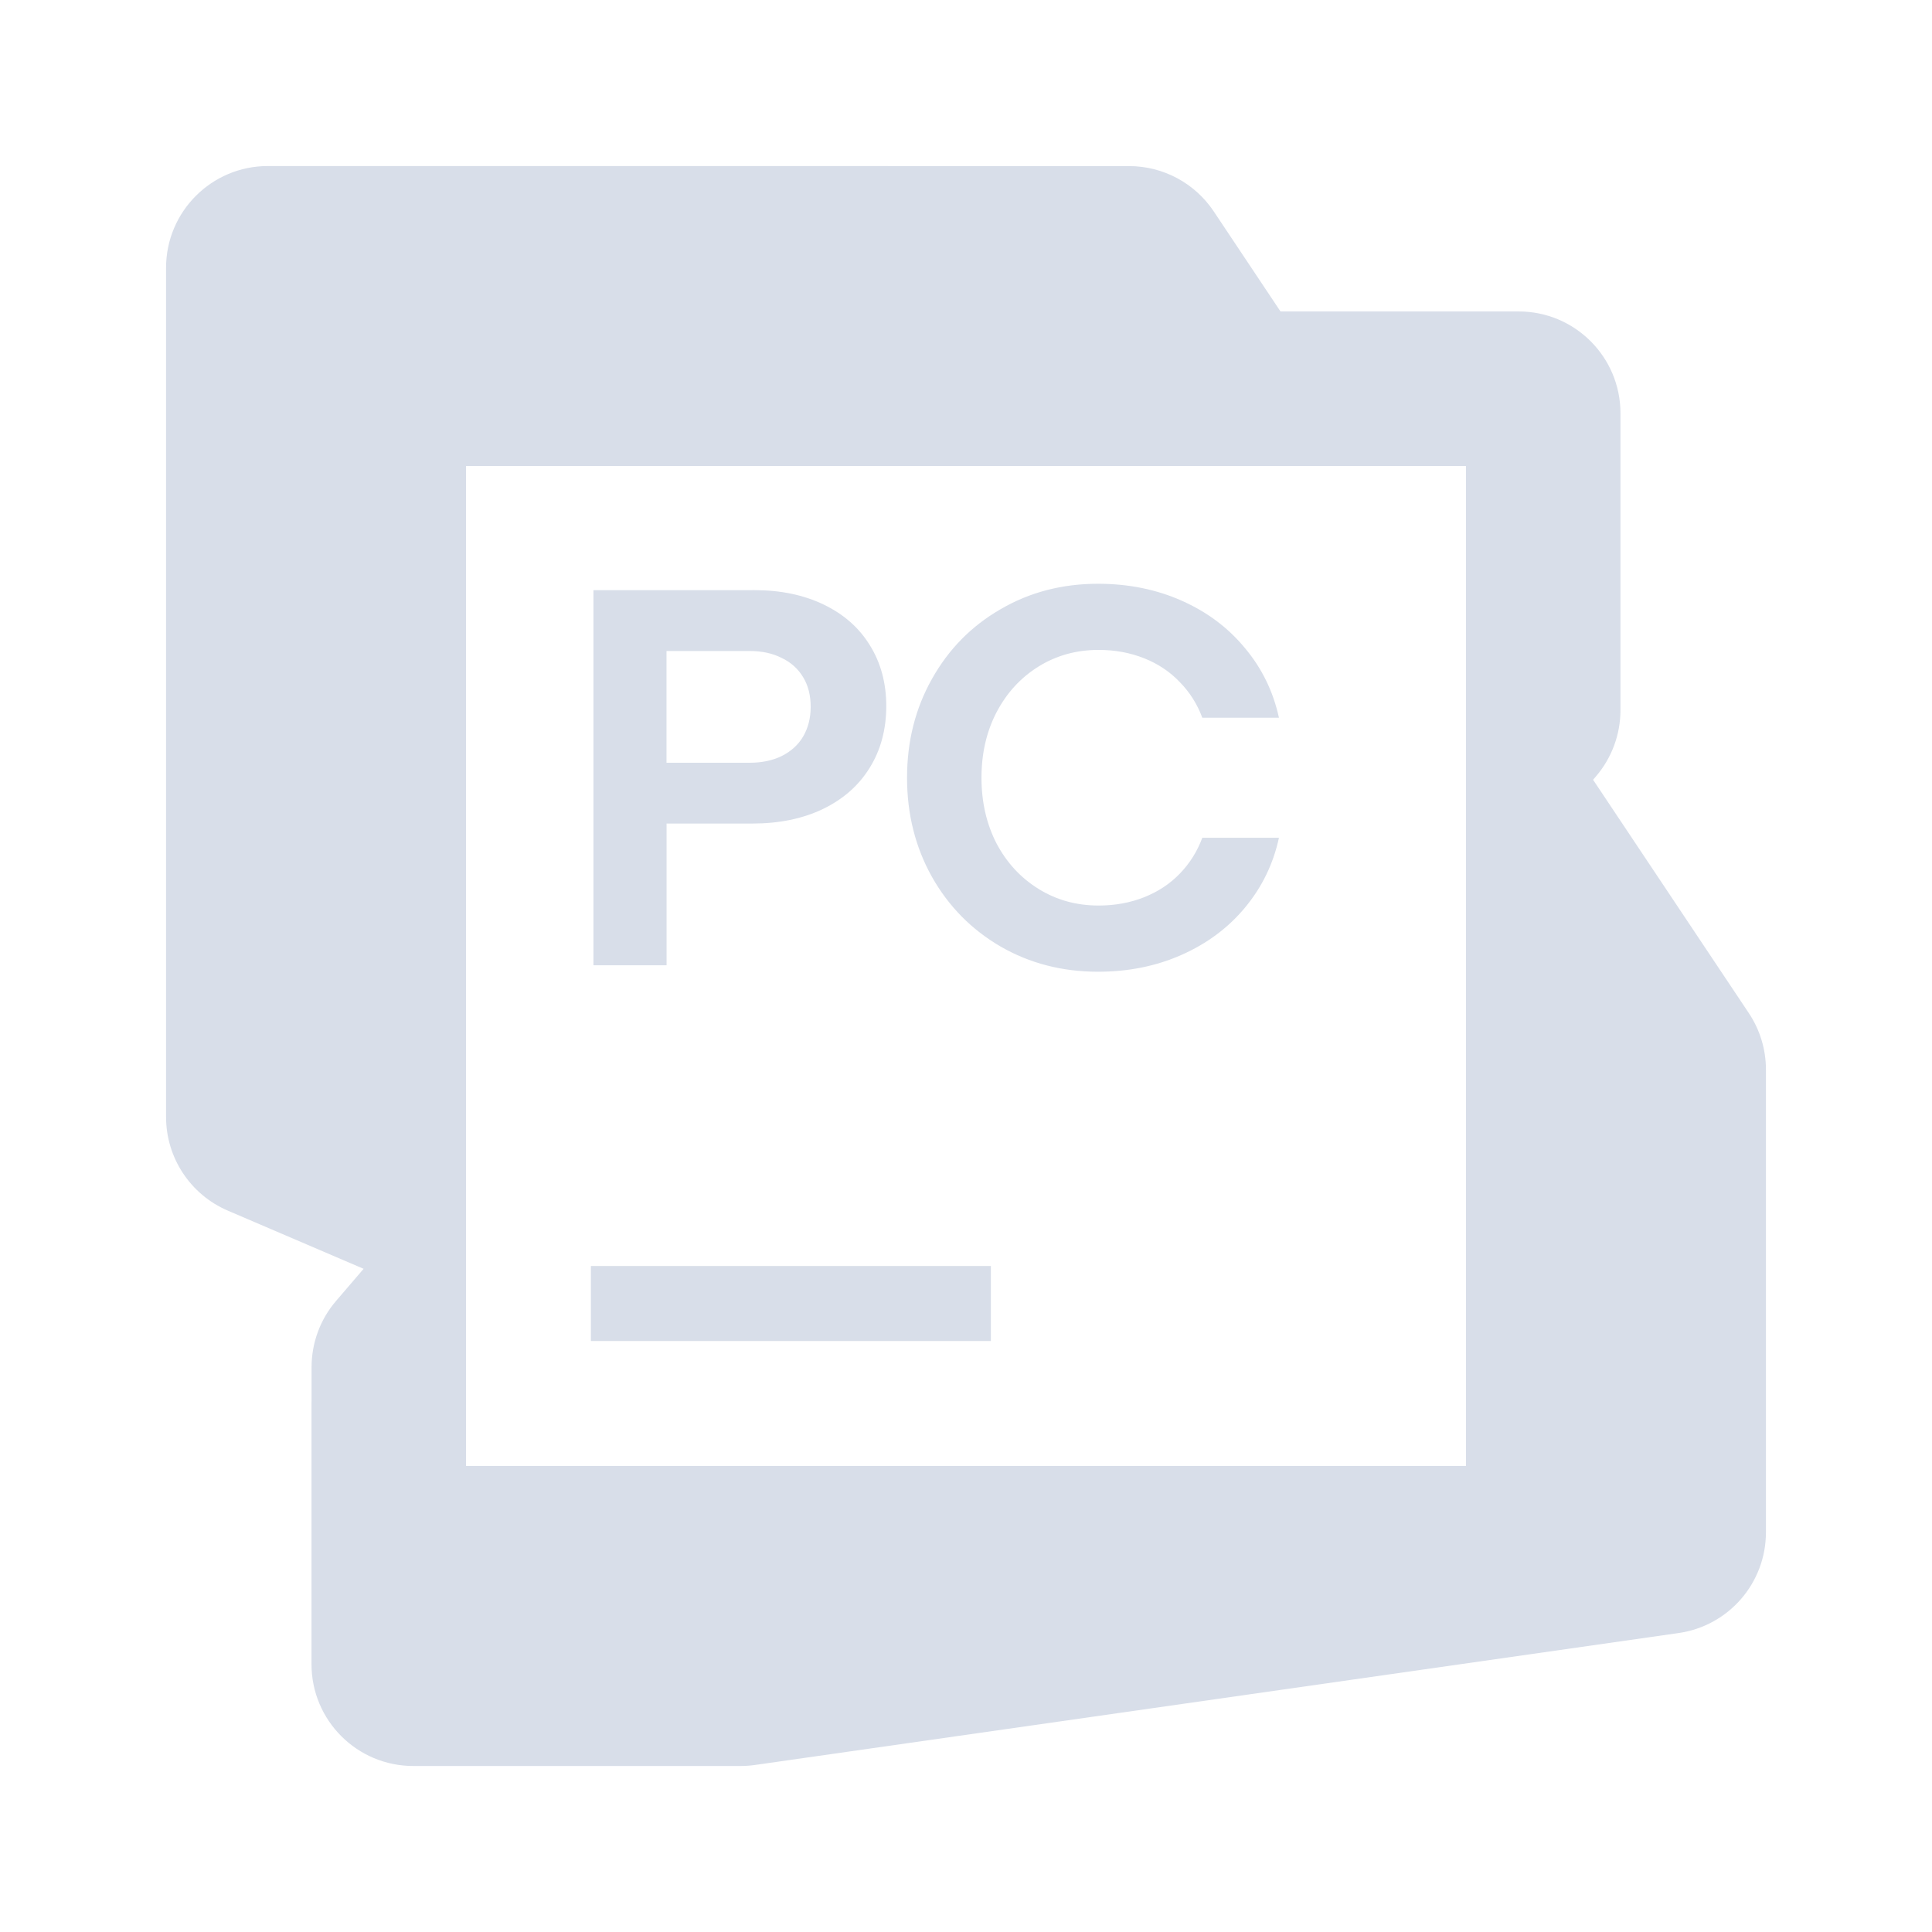
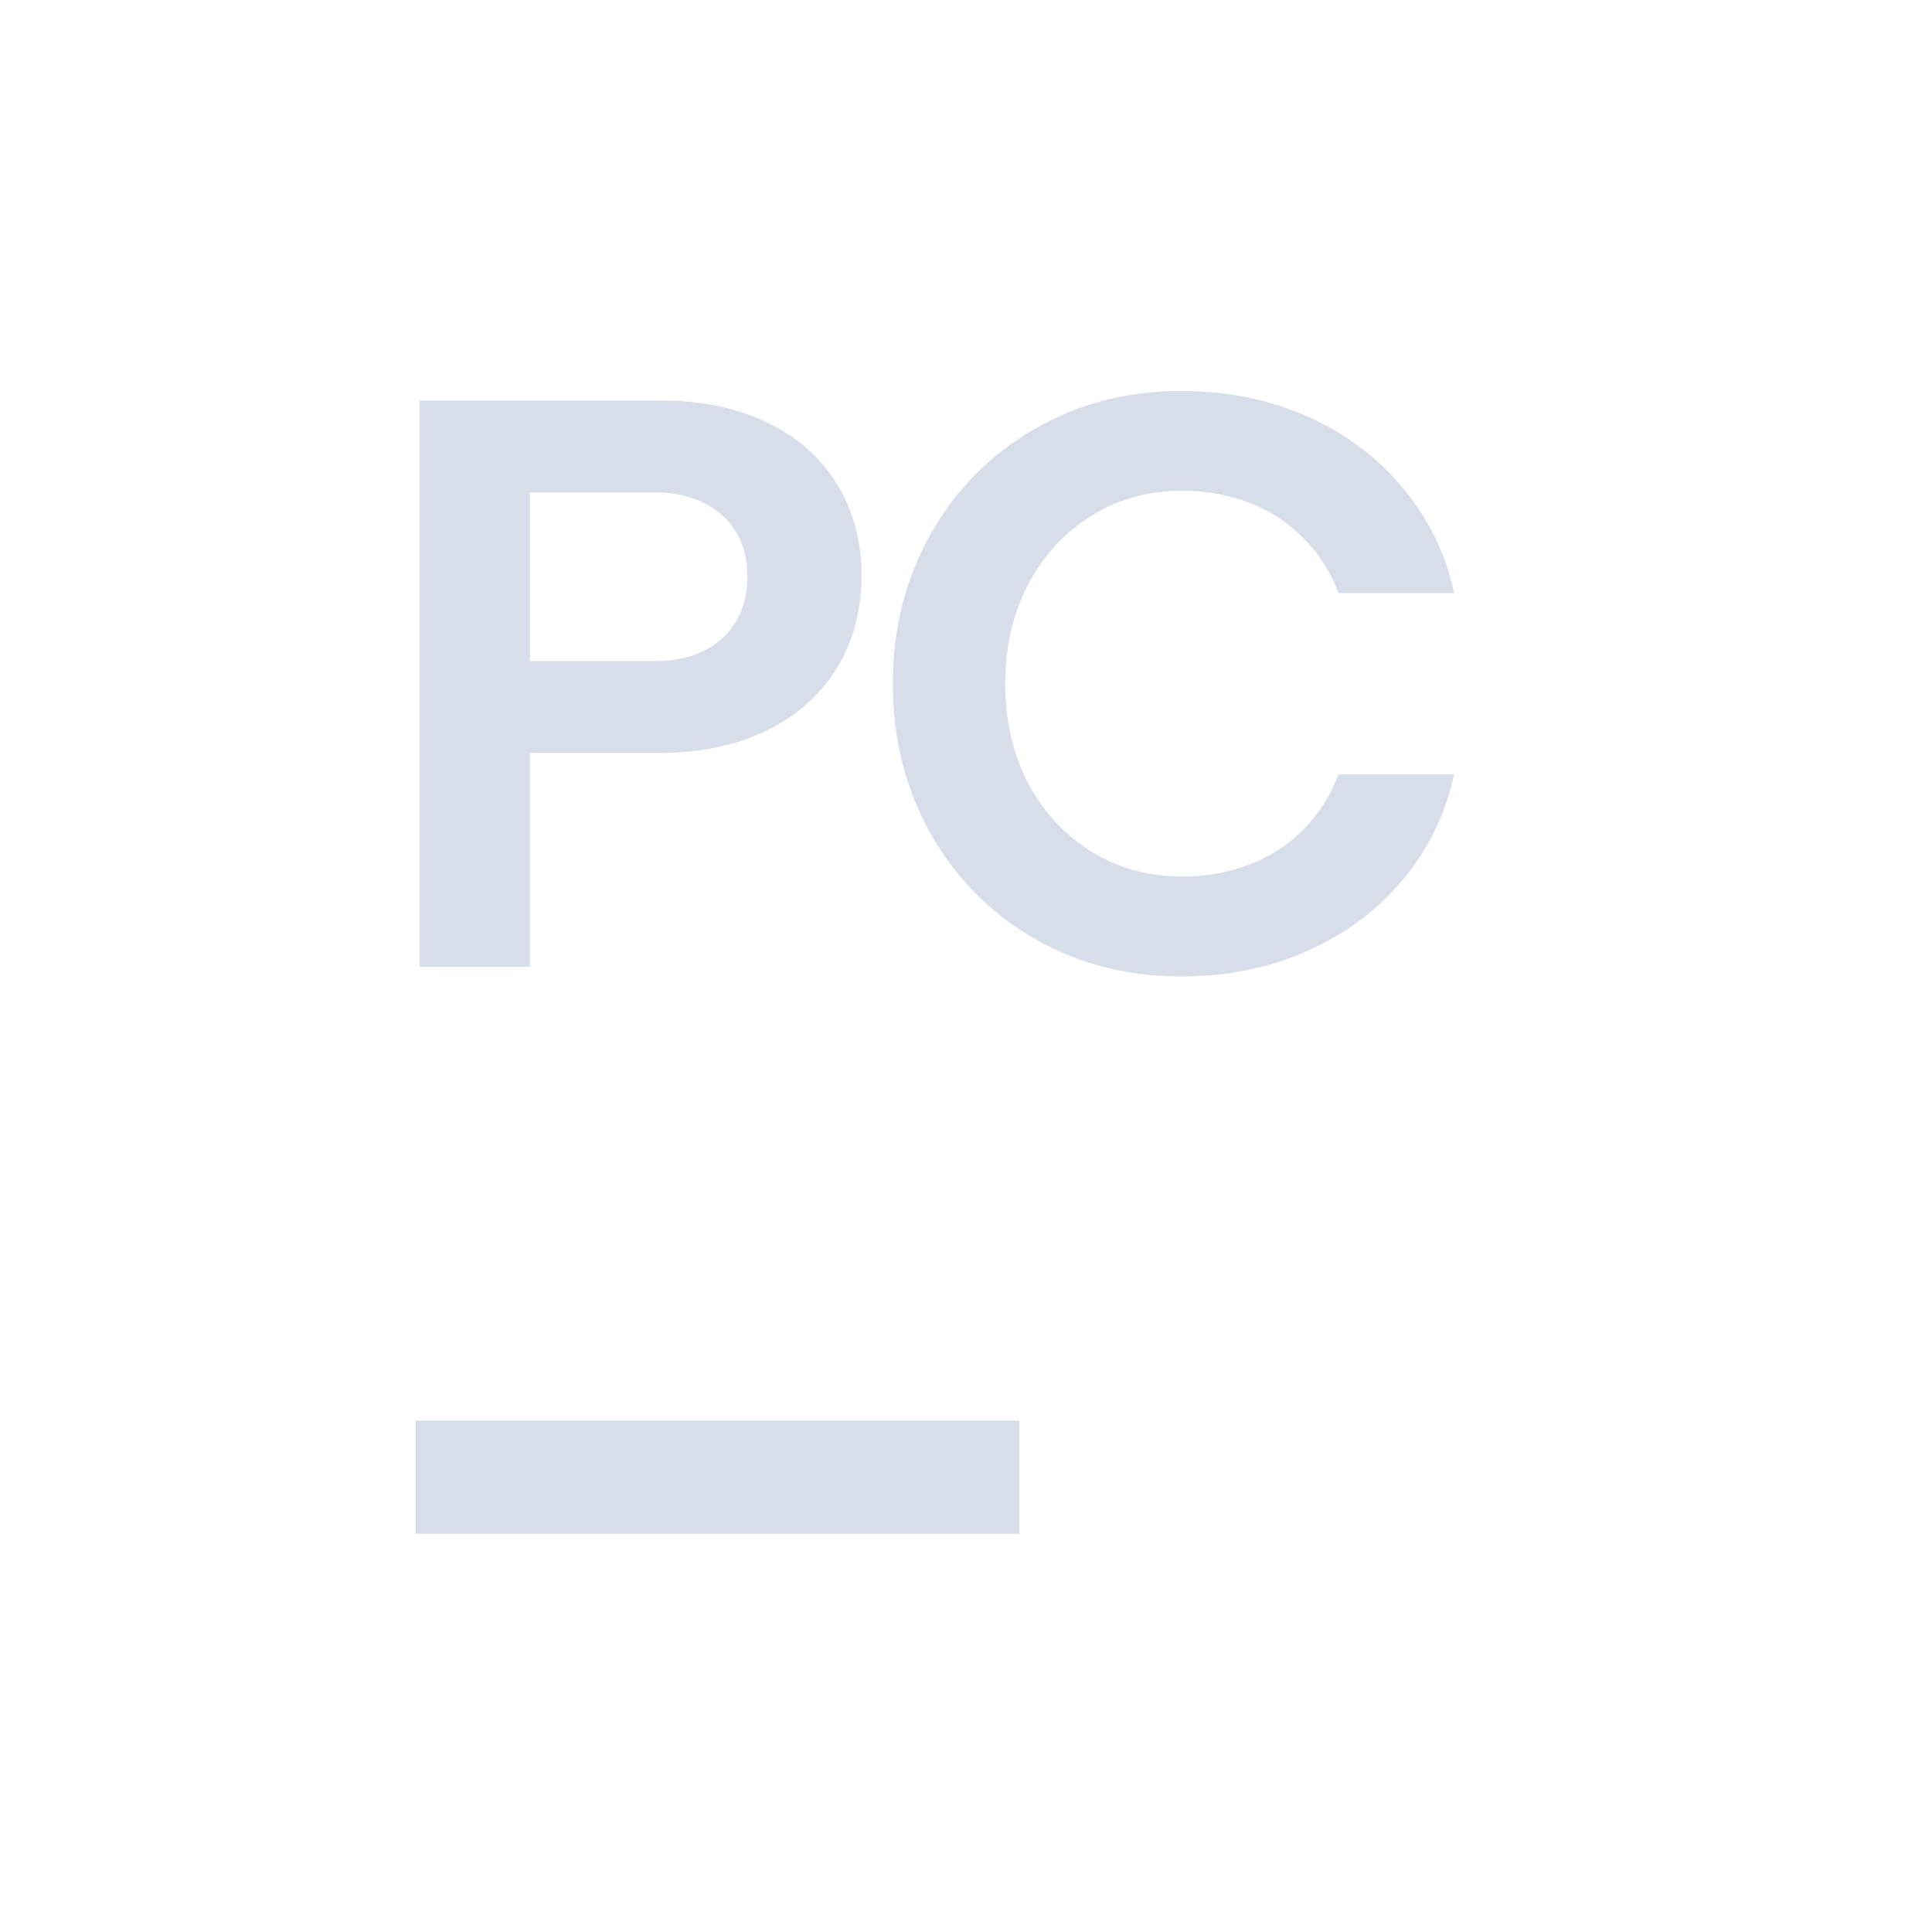
<svg xmlns="http://www.w3.org/2000/svg" id="svg3297" height="64" width="64" version="1.0">
  <defs id="defs3299">
    <style id="current-color-scheme" type="text/css">.ColorScheme-Text {color:#d8dee9} .ColorScheme-Highlight {color:#3b4252}</style>
  </defs>
-   <path id="path5" style="fill:currentColor;fill-opacity:1;stroke-width:0.828" d="m 8.873,5.5 c -1.863,0 -3.372,1.51 -3.372,3.372 v 28.13 c 0,1.349 0.805,2.569 2.044,3.101 l 4.5,1.928 -0.914,1.066 c -0.524,0.611 -0.81,1.389 -0.81,2.195 v 1.105 c -6.47e-4,0.027 -0.002,0.054 -0.002,0.081 v 8.651 c 0,1.863 1.51,3.372 3.372,3.372 h 10.843 c 0.159,0 0.319,-0.012 0.477,-0.034 l 30.593,-4.37 c 1.662,-0.237 2.895,-1.66 2.895,-3.338 V 50.308 37.778 c 0,-0.011 1.1e-4,-0.023 0,-0.034 v -2.314 c 0,-0.666 -0.198,-1.317 -0.568,-1.871 l -5.158,-7.728 0.095,-0.112 c 0.524,-0.611 0.812,-1.391 0.812,-2.196 v -9.834 c 0,-1.863 -1.51,-3.372 -3.372,-3.372 h -7.89 l -2.211,-3.314 c -0.626,-0.938 -1.678,-1.501 -2.805,-1.501 z m 6.565,9.937 h 33.124 v 33.124 h -33.124 z m 20.937,3.901 c -1.19,0 -2.266,0.28 -3.23,0.843 -0.965,0.556 -1.722,1.326 -2.272,2.308 -0.55,0.976 -0.826,2.068 -0.826,3.275 0,1.207 0.276,2.303 0.826,3.285 0.551,0.976 1.308,1.744 2.272,2.306 0.965,0.556 2.041,0.835 3.23,0.835 1.006,0 1.929,-0.187 2.769,-0.56 0.84,-0.373 1.54,-0.893 2.096,-1.562 0.562,-0.675 0.938,-1.446 1.127,-2.316 h -2.539 c -0.166,0.449 -0.414,0.846 -0.746,1.189 -0.326,0.338 -0.72,0.598 -1.181,0.781 -0.461,0.183 -0.965,0.275 -1.509,0.275 -0.734,0 -1.396,-0.183 -1.988,-0.55 -0.592,-0.367 -1.057,-0.87 -1.394,-1.509 -0.331,-0.644 -0.497,-1.369 -0.497,-2.174 0,-0.804 0.165,-1.527 0.497,-2.166 0.338,-0.645 0.802,-1.152 1.394,-1.519 0.592,-0.367 1.254,-0.55 1.988,-0.55 0.544,0 1.047,0.093 1.509,0.277 0.462,0.183 0.855,0.446 1.181,0.789 0.331,0.338 0.58,0.731 0.746,1.181 h 2.539 c -0.19,-0.87 -0.565,-1.639 -1.127,-2.308 -0.556,-0.675 -1.256,-1.198 -2.096,-1.57 -0.84,-0.373 -1.763,-0.56 -2.769,-0.56 z M 19.658,19.55 v 12.426 h 2.423 v -4.695 h 2.84 c 0.887,0 1.665,-0.159 2.334,-0.479 0.675,-0.325 1.193,-0.781 1.554,-1.367 0.367,-0.586 0.55,-1.28 0.55,-2.043 0,-0.763 -0.181,-1.434 -0.542,-2.014 -0.355,-0.58 -0.864,-1.029 -1.527,-1.349 -0.663,-0.32 -1.429,-0.48 -2.298,-0.48 z m 2.421,2.015 h 2.753 c 0.408,0 0.762,0.077 1.064,0.231 0.308,0.147 0.544,0.36 0.71,0.639 0.166,0.271 0.249,0.604 0.249,0.977 0,0.373 -0.084,0.701 -0.249,0.985 -0.165,0.279 -0.402,0.493 -0.71,0.647 -0.302,0.148 -0.656,0.223 -1.064,0.223 h -2.753 z m -2.505,20.373 v 2.484 h 13.25 v -2.484 z" class="ColorScheme-Text" />
+   <path id="path5" style="fill:currentColor;fill-opacity:1;stroke-width:1.25" d="m 39.127,12.951 c -1.796,0 -3.419,0.423 -4.875,1.272 -1.456,0.839 -2.599,2.002 -3.43,3.483 -0.83,1.473 -1.247,3.121 -1.247,4.943 0,1.822 0.417,3.476 1.247,4.958 0.831,1.473 1.974,2.632 3.43,3.481 1.456,0.839 3.08,1.26 4.875,1.26 1.518,0 2.911,-0.282 4.179,-0.845 1.268,-0.563 2.324,-1.348 3.164,-2.358 0.848,-1.018 1.416,-2.183 1.701,-3.496 h -3.833 c -0.25,0.678 -0.625,1.277 -1.125,1.794 -0.492,0.509 -1.086,0.903 -1.782,1.179 -0.696,0.276 -1.456,0.415 -2.278,0.415 -1.107,0 -2.107,-0.276 -3,-0.83 -0.894,-0.554 -1.595,-1.313 -2.104,-2.278 -0.5,-0.973 -0.749,-2.066 -0.749,-3.281 0,-1.214 0.249,-2.304 0.749,-3.269 0.51,-0.973 1.211,-1.738 2.104,-2.292 0.893,-0.554 1.893,-0.83 3,-0.83 0.821,0 1.581,0.141 2.278,0.417 0.697,0.276 1.29,0.674 1.782,1.191 0.5,0.51 0.875,1.104 1.125,1.782 h 3.833 C 47.885,18.337 47.318,17.176 46.47,16.166 45.63,15.148 44.575,14.358 43.307,13.795 42.038,13.233 40.645,12.951 39.127,12.951 Z m -25.231,0.32 v 18.755 h 3.657 v -7.086 h 4.287 c 1.339,0 2.513,-0.24 3.522,-0.723 1.018,-0.491 1.801,-1.179 2.346,-2.063 0.553,-0.884 0.83,-1.931 0.83,-3.083 0,-1.152 -0.273,-2.164 -0.818,-3.039 -0.536,-0.876 -1.304,-1.554 -2.304,-2.036 -1,-0.482 -2.156,-0.725 -3.469,-0.725 z m 3.654,3.042 h 4.155 c 0.617,0 1.151,0.117 1.606,0.349 0.464,0.222 0.821,0.544 1.072,0.964 0.25,0.41 0.376,0.912 0.376,1.474 0,0.563 -0.126,1.058 -0.376,1.487 -0.25,0.421 -0.607,0.744 -1.072,0.976 -0.456,0.223 -0.99,0.337 -1.606,0.337 H 17.551 Z M 13.769,47.06 v 3.75 h 19.997 v -3.75 z" class="ColorScheme-Text" />
</svg>
